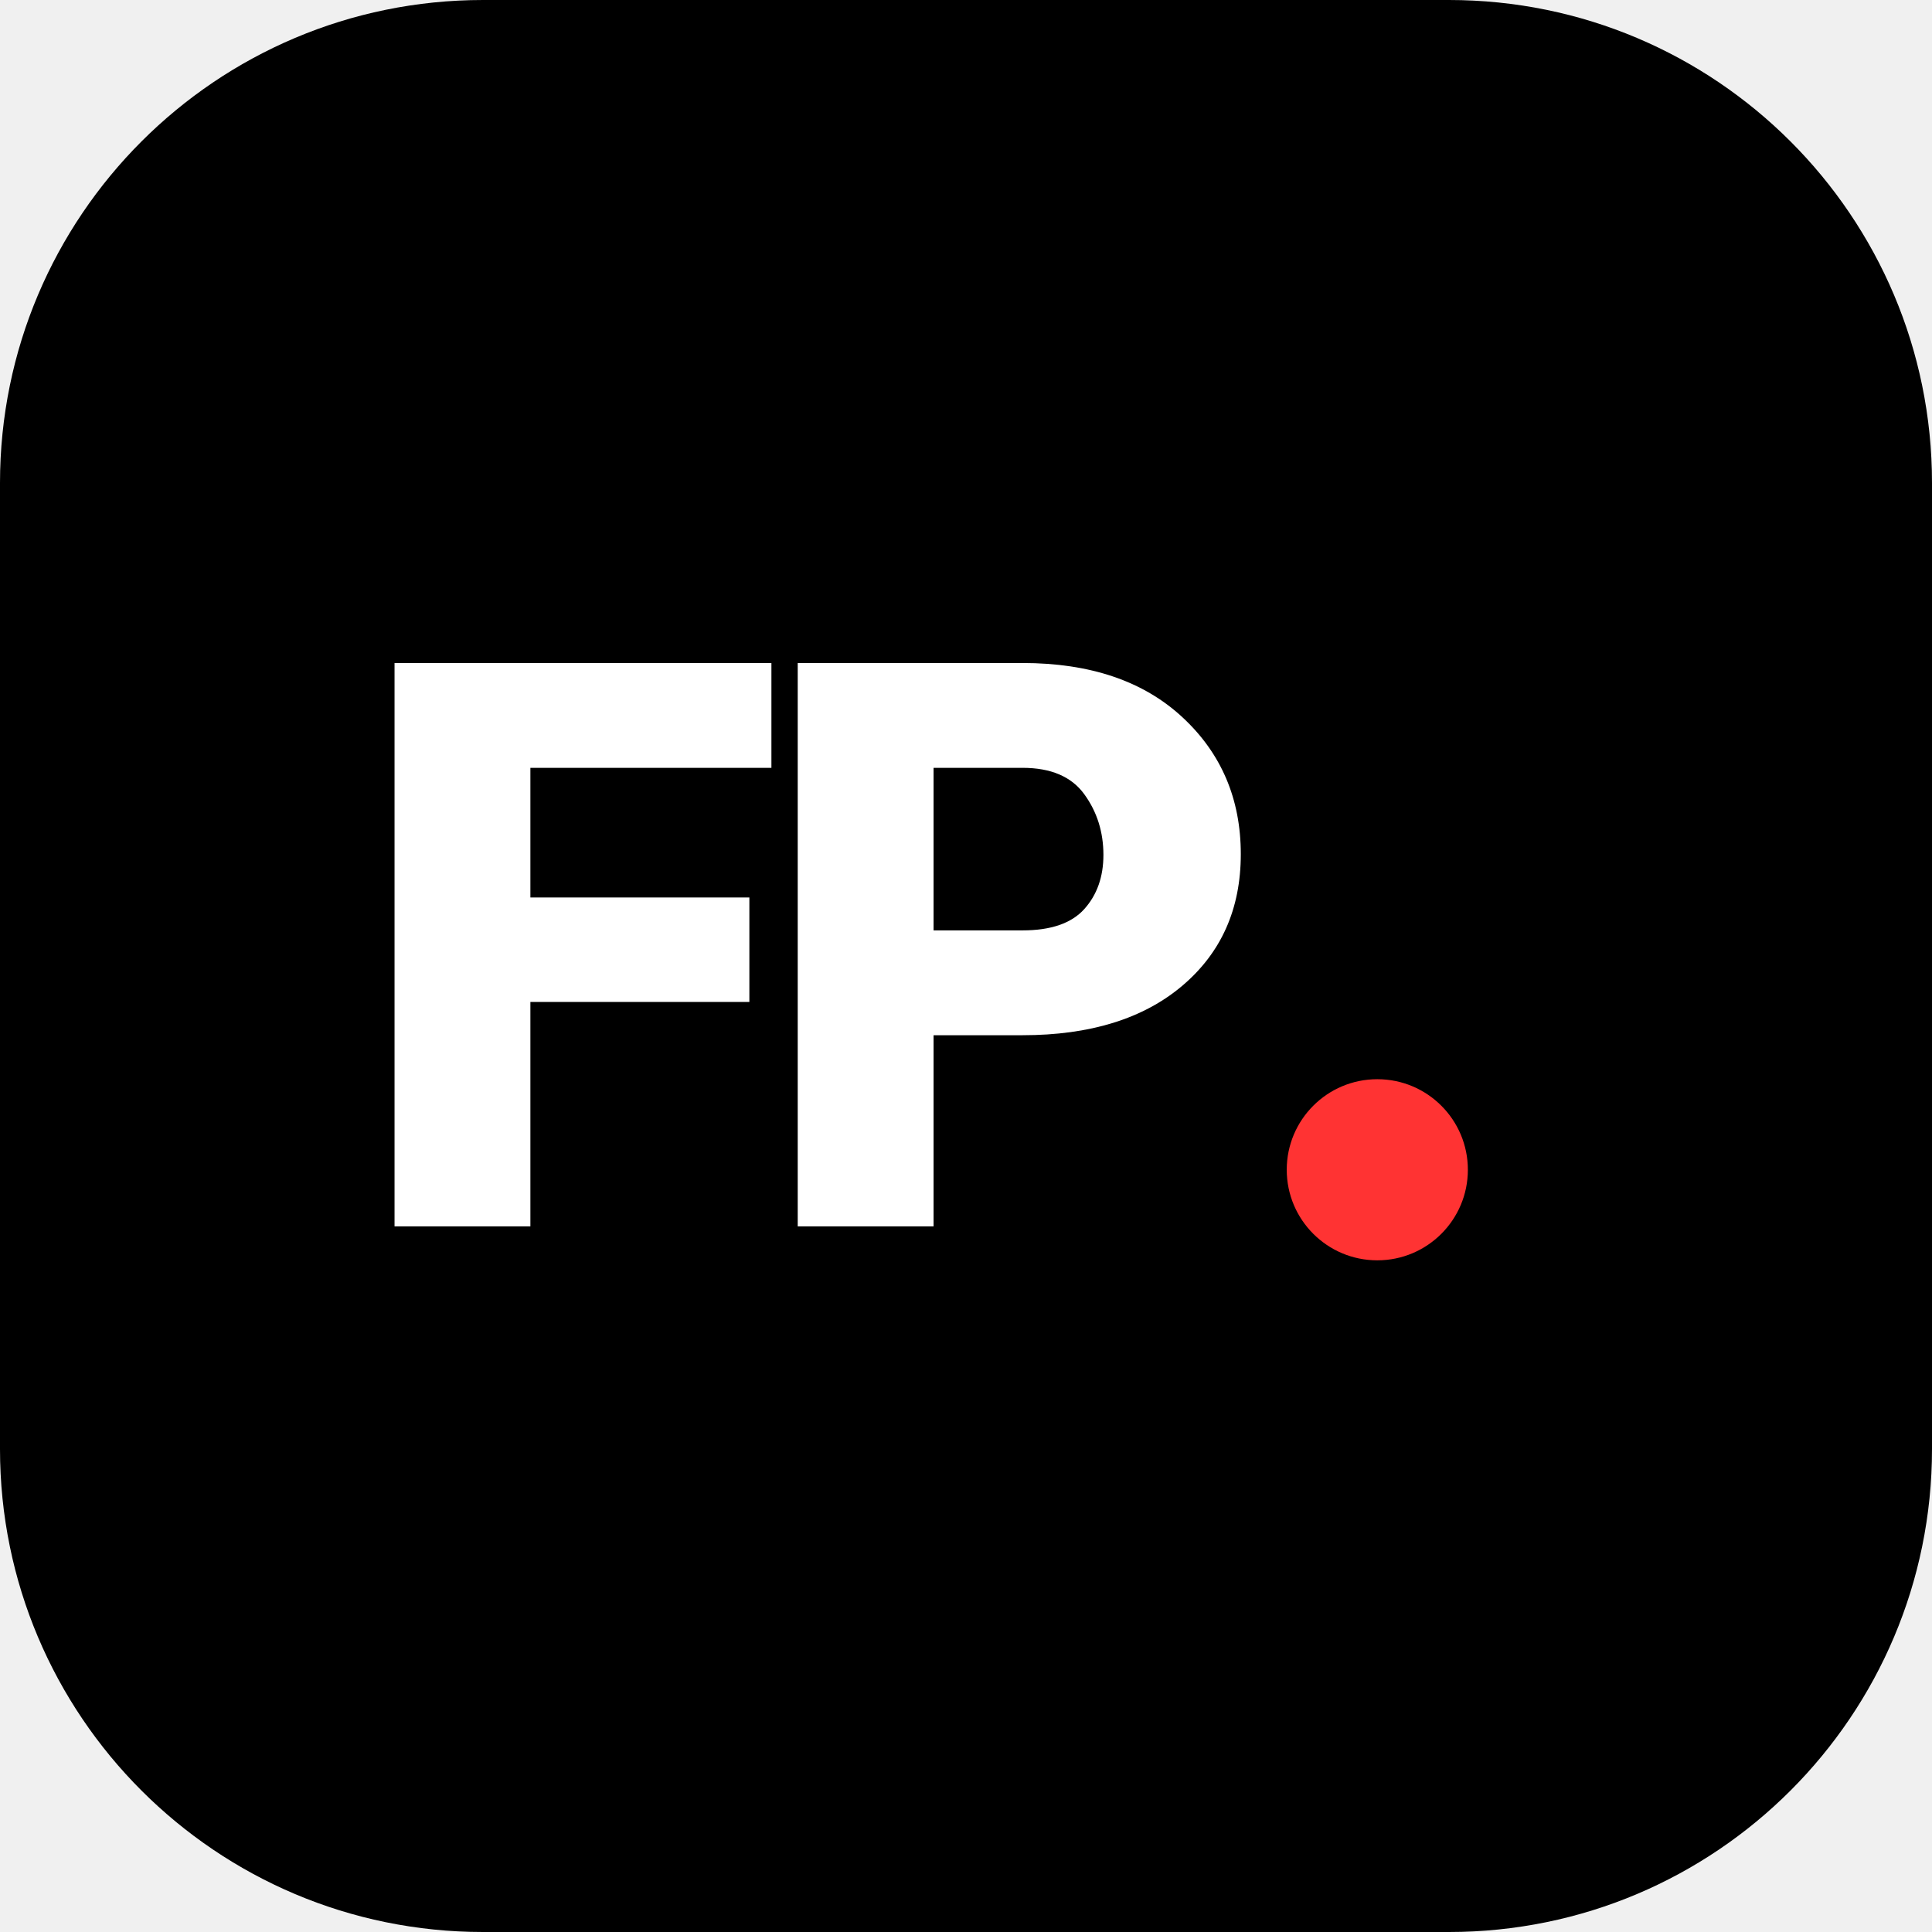
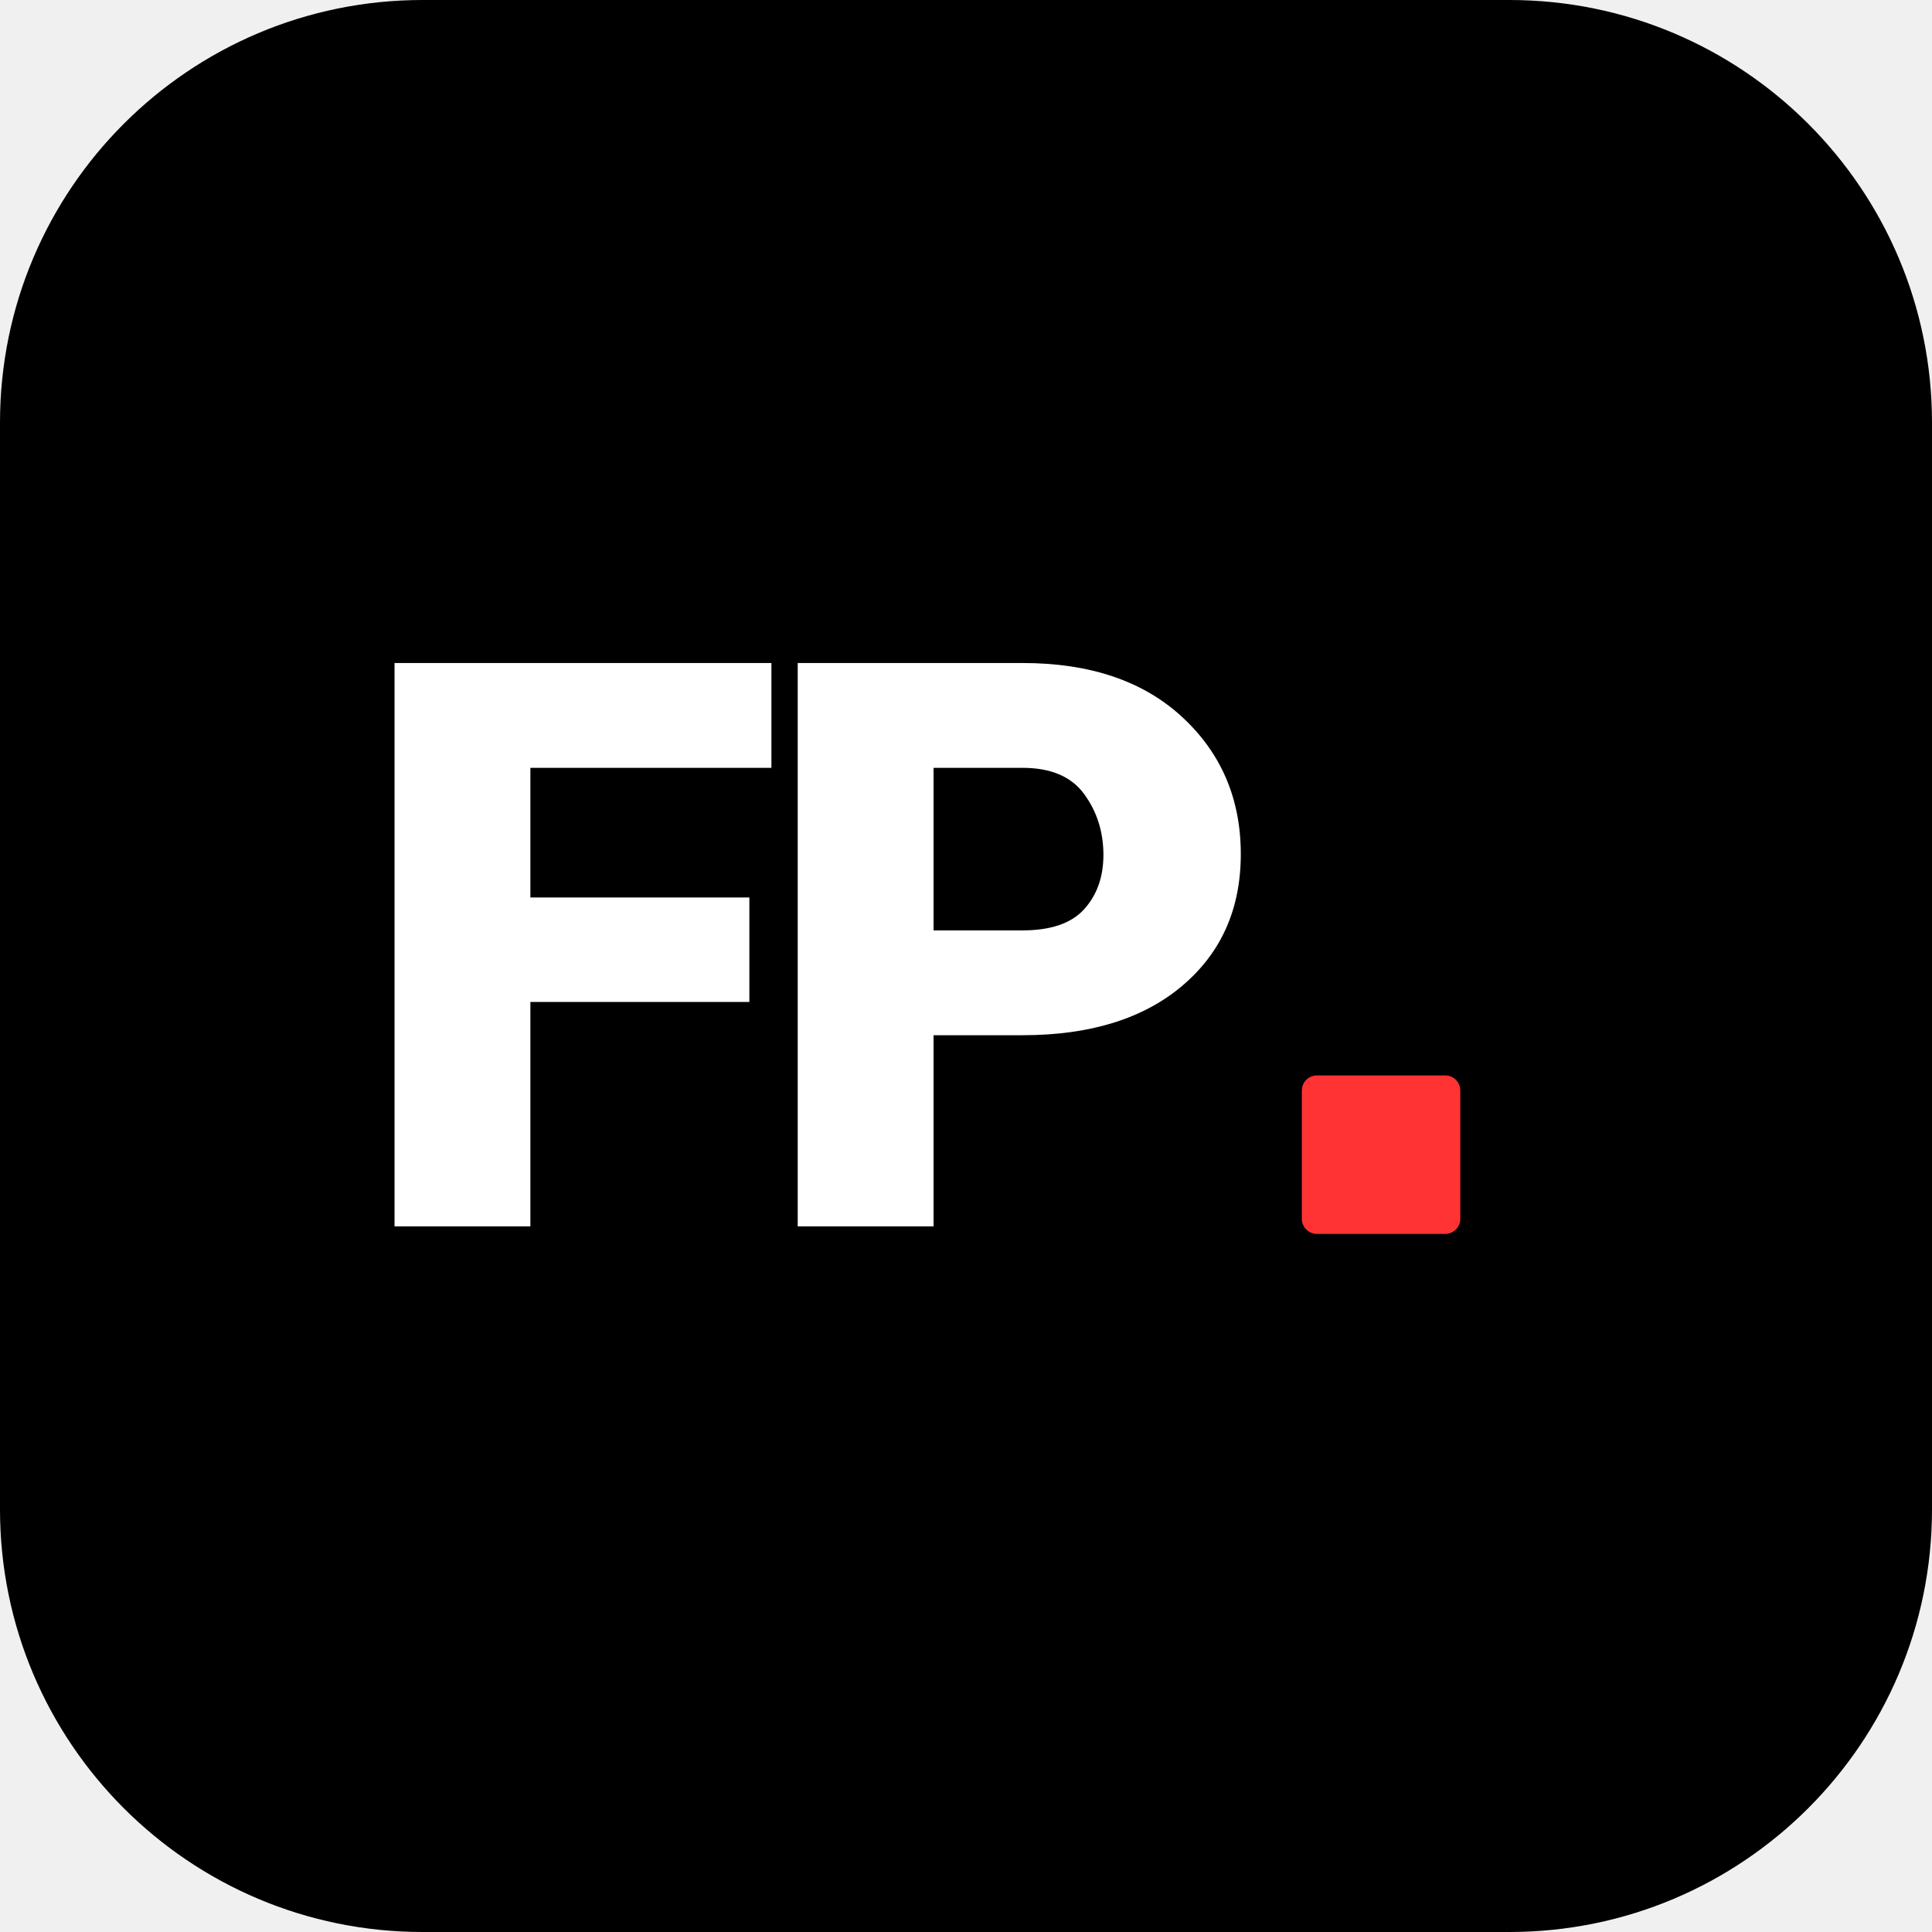
<svg xmlns="http://www.w3.org/2000/svg" viewBox="0 0 512 512">
-   <rect width="512" height="512" rx="128" fill="#000000" />
+   <rect width="512" height="512" rx="112" fill="#000000" />
  <text x="215" y="325" text-anchor="middle" font-family="-apple-system, BlinkMacSystemFont, 'Segoe UI', Roboto, 'Helvetica Neue', Arial, sans-serif" font-size="210" font-weight="900" fill="#FFFFFF" letter-spacing="-8">FP</text>
-   <circle cx="365" cy="310" r="24" fill="#FF3333" />
+   <rect x="345" y="285" width="42" height="42" rx="4" fill="#FF3333" />
</svg>
